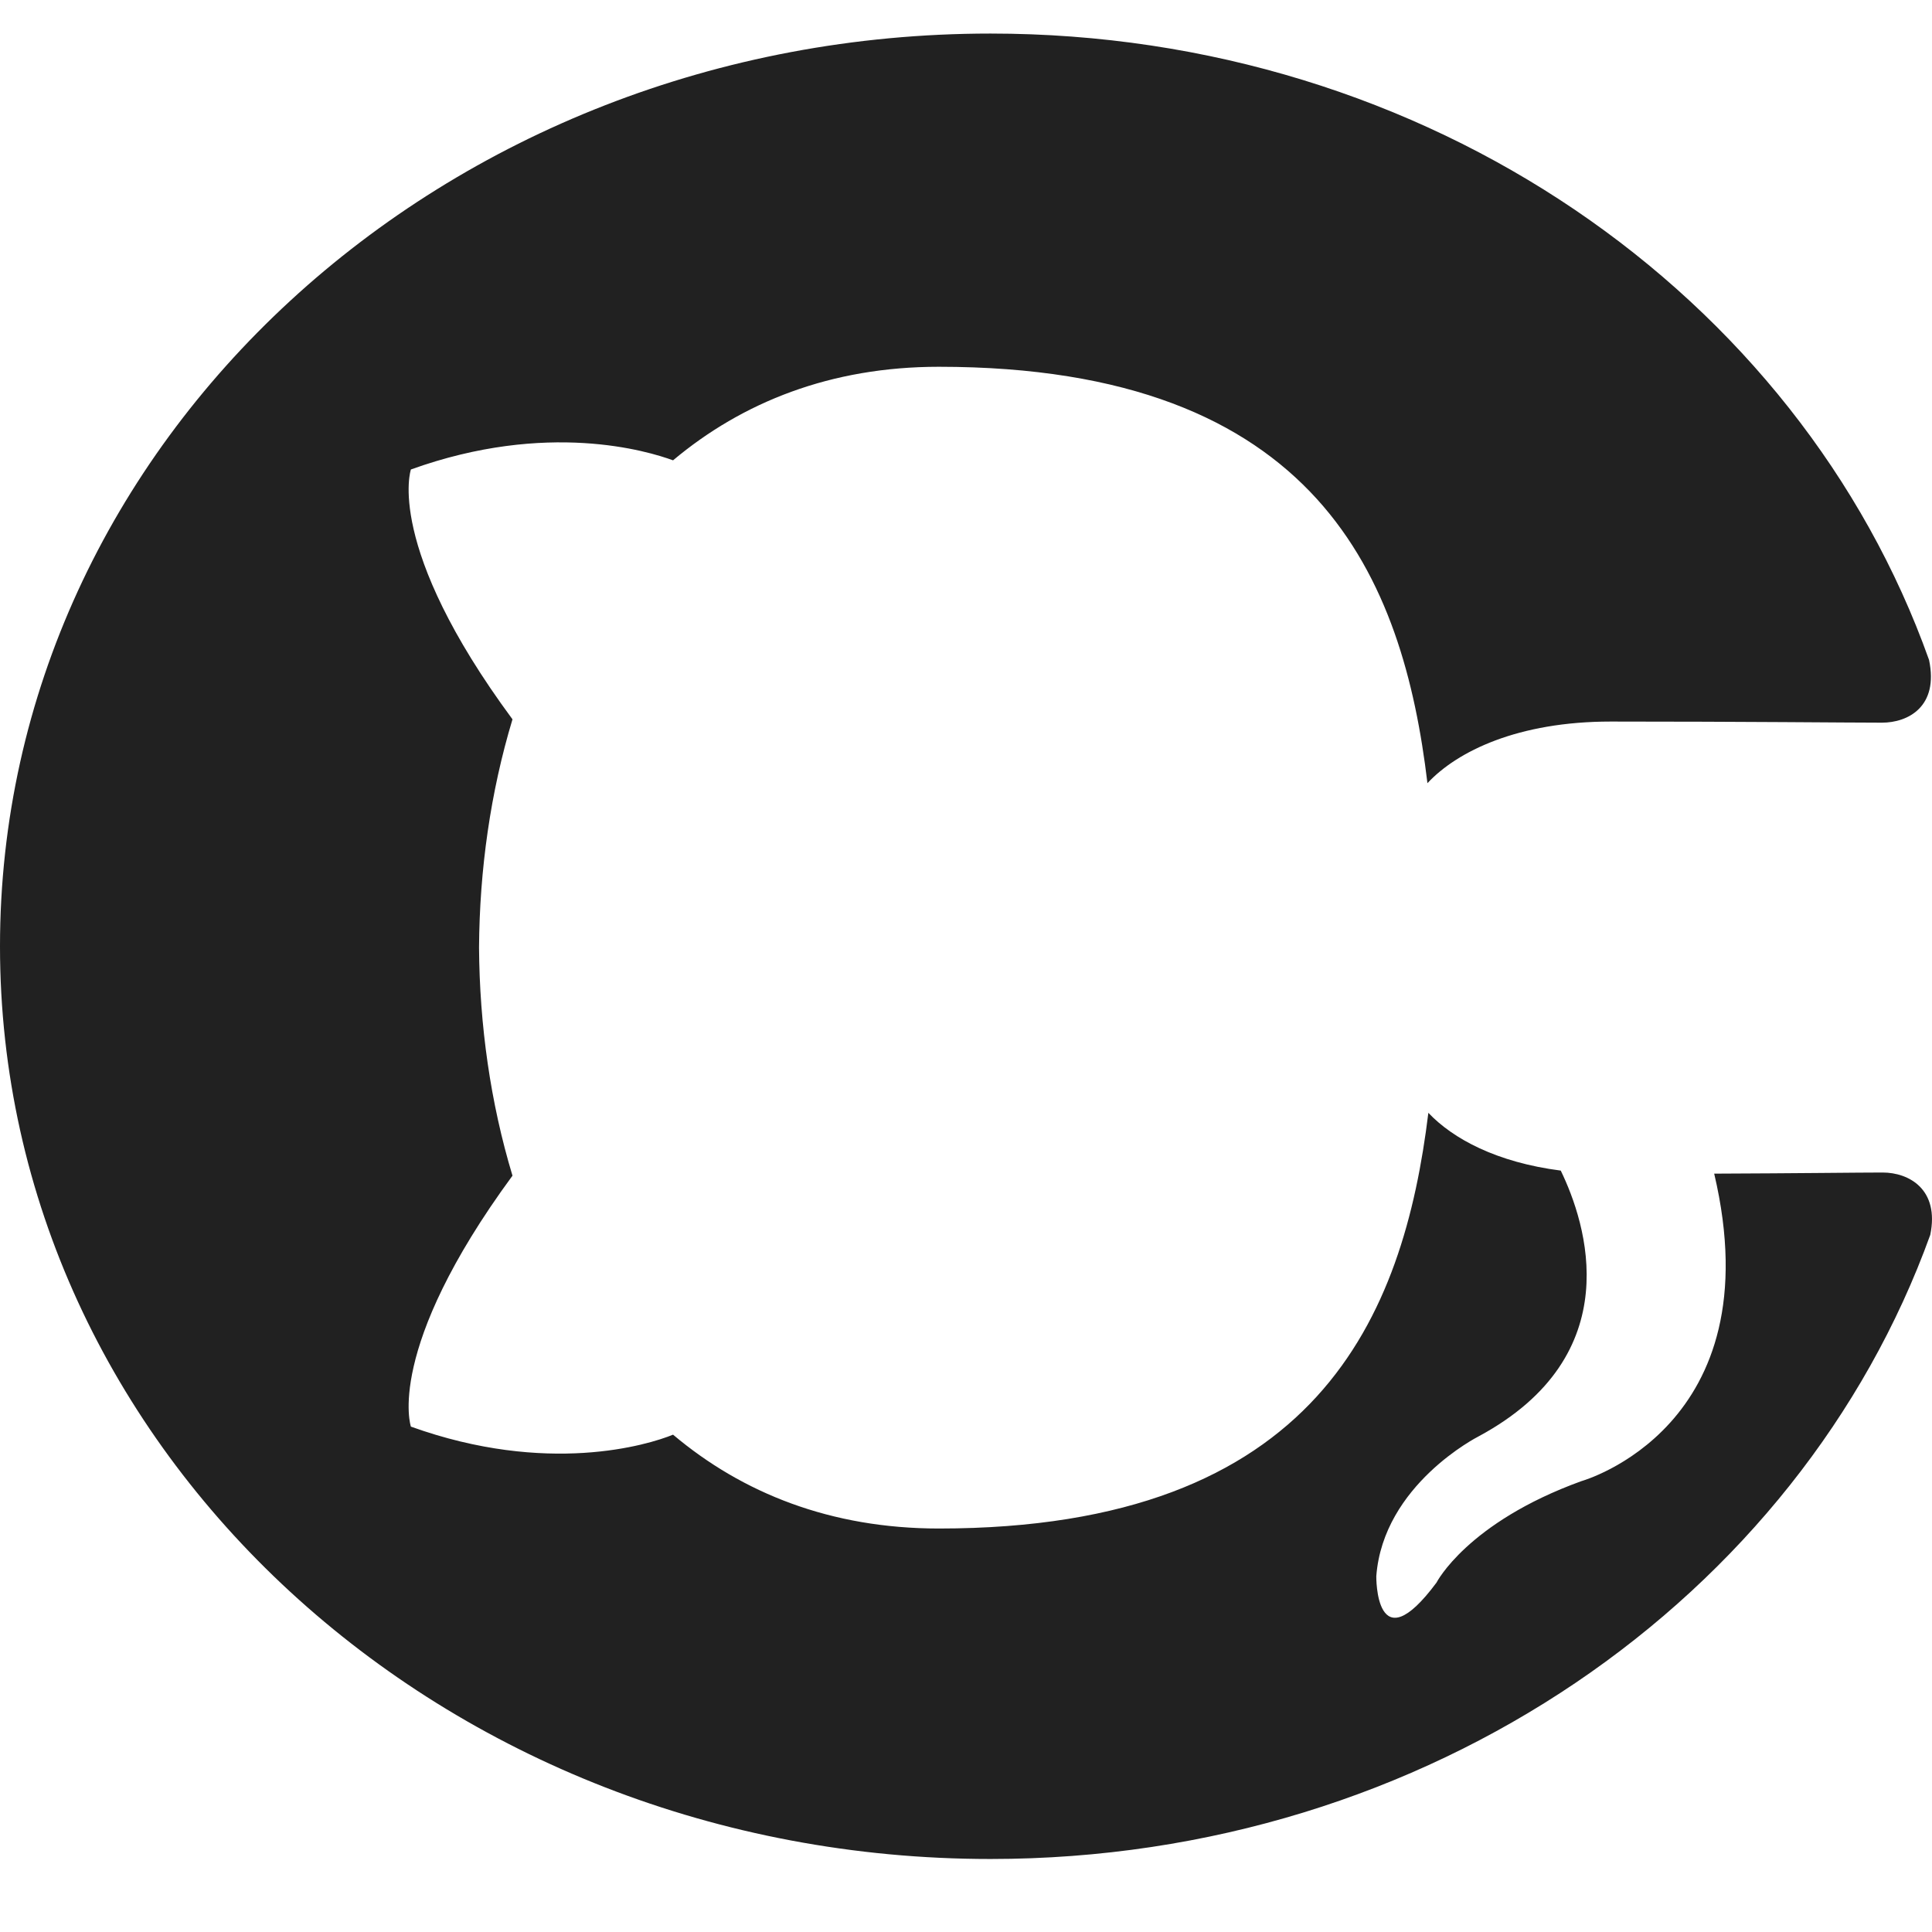
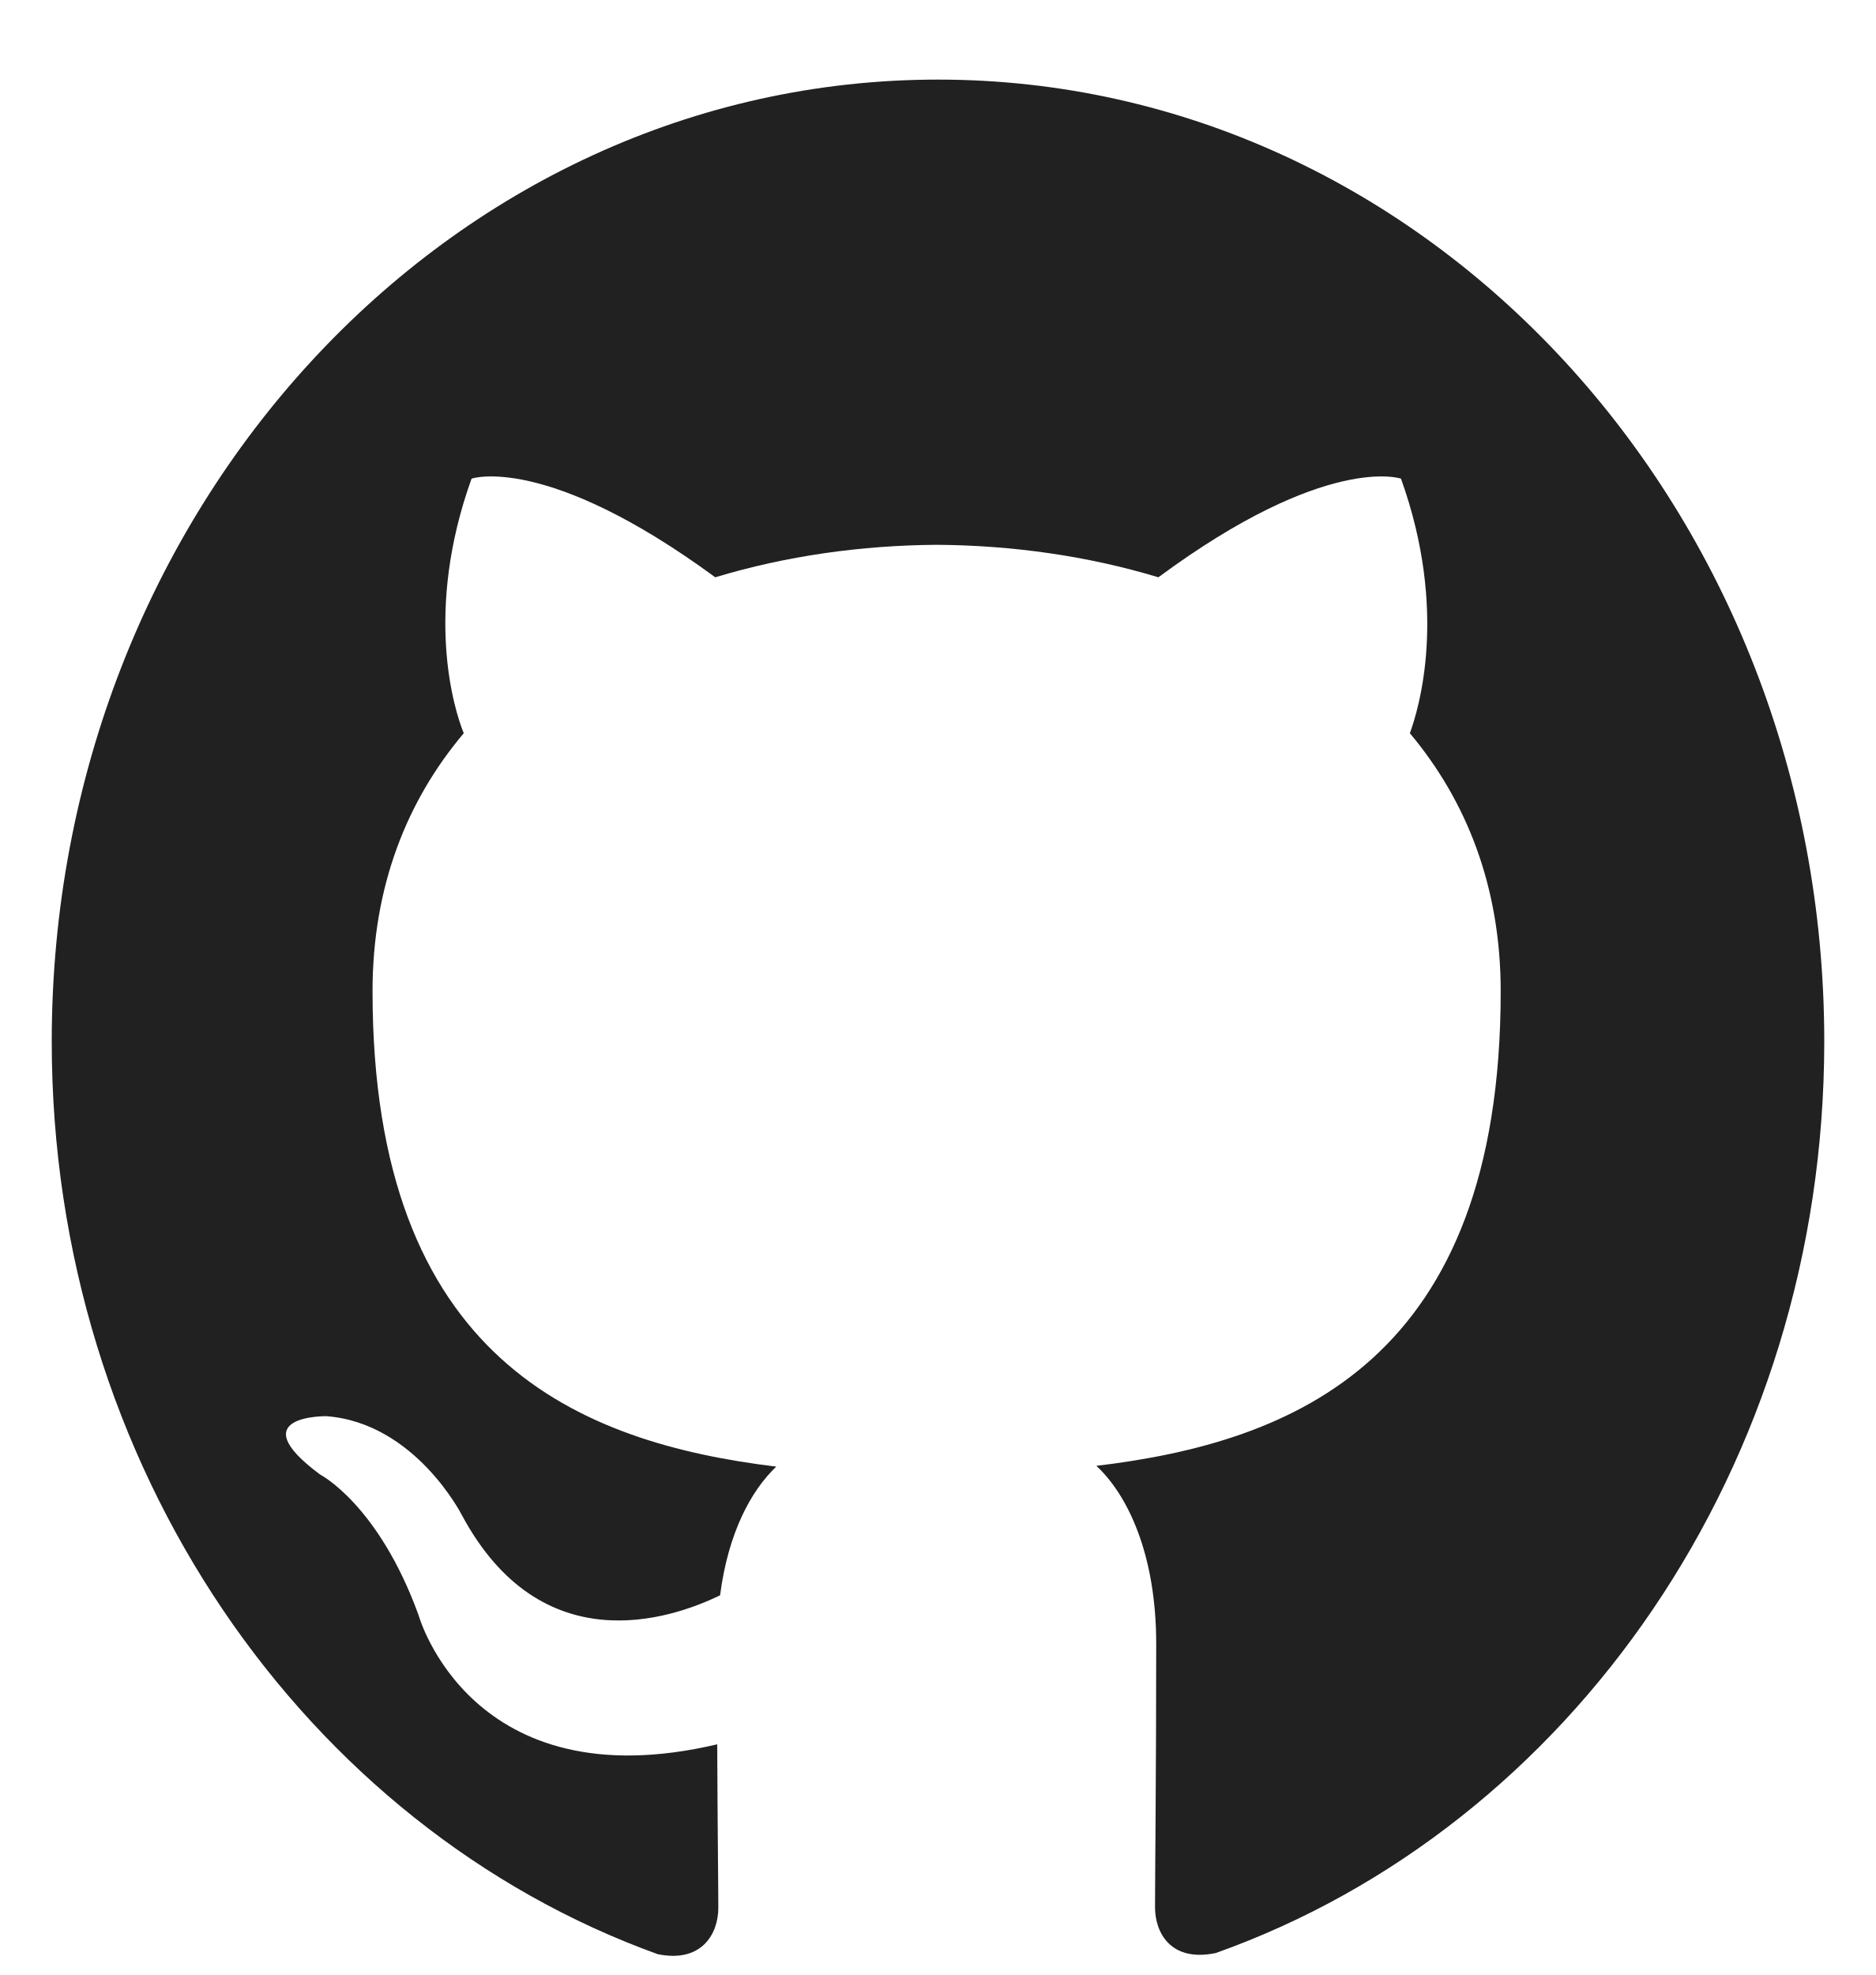
- <svg xmlns="http://www.w3.org/2000/svg" width="19" height="19" viewBox="0 0 19 19" fill="none">
-   <path d="M-4.37114e-07 9.306C-1.95608e-07 14.265 4.362 18.282 9.741 18.282C14.046 18.282 17.696 15.71 18.983 12.144C19.075 11.696 18.773 11.531 18.515 11.531C18.284 11.531 17.671 11.539 16.858 11.542C17.446 14.039 15.552 14.566 15.552 14.566C14.427 14.974 14.127 15.564 14.127 15.564C13.523 16.377 13.535 15.501 13.535 15.501C13.603 14.6 14.539 14.127 14.539 14.127C16.028 13.326 15.598 12.025 15.349 11.512C14.719 11.431 14.29 11.2 14.047 10.944C13.803 12.937 12.965 15.032 9.233 15.032C8.17 15.032 7.301 14.684 6.619 14.109C6.373 14.21 5.383 14.512 4.041 14.03C4.041 14.03 3.78 13.278 5.04 11.562C4.823 10.844 4.716 10.081 4.711 9.318C4.716 8.555 4.823 7.792 5.04 7.074C3.78 5.368 4.041 4.617 4.041 4.617C5.383 4.134 6.373 4.437 6.619 4.527C7.301 3.955 8.17 3.607 9.233 3.607C12.975 3.607 13.799 5.705 14.038 7.702C14.331 7.388 14.928 7.096 15.841 7.096C17.144 7.096 18.192 7.107 18.508 7.107C18.764 7.107 19.068 6.95 18.971 6.49C17.692 2.899 14.039 0.33 9.741 0.33C4.362 0.33 -6.7851e-07 4.349 -4.37114e-07 9.306Z" fill="#212121" />
+ <svg xmlns="http://www.w3.org/2000/svg" width="19" height="20" viewBox="0 0 19 20" fill="none">
+   <path d="M9.5 0.806C4.541 0.806 0.524 5.167 0.524 10.547C0.524 14.851 3.096 18.502 6.661 19.789C7.11 19.881 7.275 19.579 7.275 19.321C7.275 19.089 7.267 18.476 7.264 17.664C4.767 18.252 4.24 16.358 4.24 16.358C3.832 15.233 3.242 14.932 3.242 14.932C2.429 14.329 3.305 14.341 3.305 14.341C4.206 14.409 4.679 15.345 4.679 15.345C5.48 16.834 6.78 16.404 7.293 16.155C7.374 15.525 7.605 15.096 7.862 14.852C5.869 14.609 3.773 13.771 3.773 10.039C3.773 8.976 4.121 8.107 4.697 7.425C4.596 7.179 4.293 6.189 4.776 4.847C4.776 4.847 5.527 4.586 7.244 5.846C7.962 5.629 8.725 5.522 9.488 5.517C10.251 5.522 11.014 5.629 11.732 5.846C13.437 4.586 14.189 4.847 14.189 4.847C14.671 6.189 14.369 7.179 14.279 7.425C14.851 8.107 15.199 8.976 15.199 10.039C15.199 13.781 13.101 14.605 11.104 14.844C11.418 15.136 11.71 15.734 11.71 16.647C11.71 17.95 11.698 18.998 11.698 19.314C11.698 19.569 11.855 19.874 12.315 19.777C15.906 18.498 18.476 14.845 18.476 10.547C18.476 5.167 14.457 0.806 9.5 0.806Z" fill="#212121" />
</svg>
